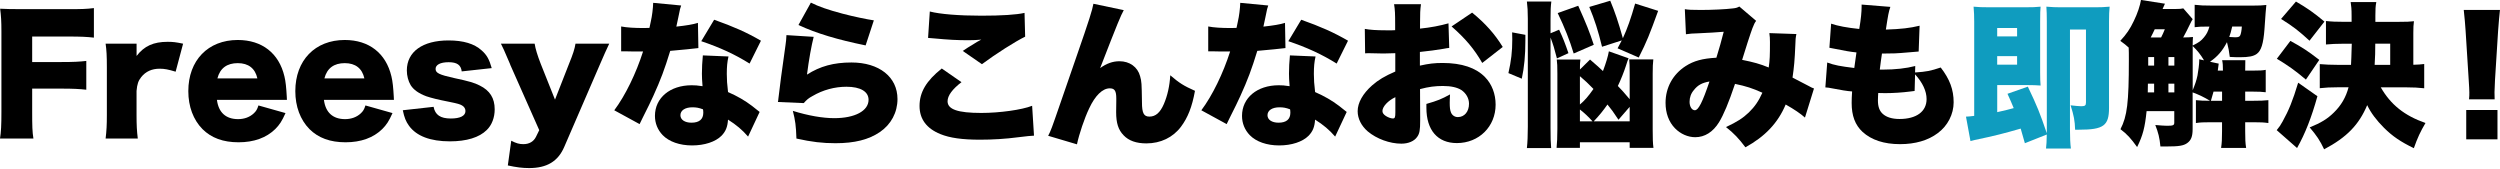
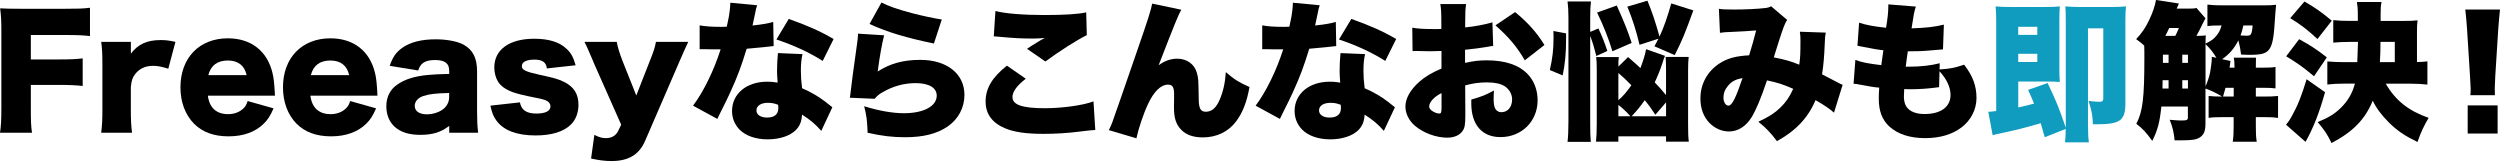
- <svg xmlns="http://www.w3.org/2000/svg" id="_レイヤー_2" data-name="レイヤー 2" viewBox="0 0 723.38 48.64">
+ <svg xmlns="http://www.w3.org/2000/svg" id="_レイヤー_2" data-name="レイヤー 2" viewBox="0 0 754.92 48.64">
  <defs>
    <style>
      .cls-1 {
        fill: #000;
      }

      .cls-1, .cls-2 {
        stroke-width: 0px;
      }

      .cls-2 {
        fill: #0f9cbf;
      }
    </style>
  </defs>
  <g id="_レイヤー_1-2" data-name="レイヤー 1">
    <g>
      <path class="cls-1" d="M9.31,32.26c0,4.23.04,5.85.36,7.83H0c.31-1.98.41-3.78.41-7.69V9.09C.41,6.12.31,4.63.04,2.52c1.84.09,3.1.13,6.57.13h13c3.96,0,5.44-.04,7.56-.31v8.55c-1.98-.23-3.73-.32-7.51-.32h-10.35v7.38h8.46c3.51,0,5.22-.09,7.2-.32v8.33c-1.98-.22-3.78-.32-7.2-.32h-8.46v6.62Z" />
      <path class="cls-1" d="M50.8,20.74c-2.07-.63-3.19-.86-4.59-.86-2.29,0-4.05.81-5.35,2.43-.85,1.08-1.17,2.02-1.35,4v7.02c0,2.88.09,4.59.36,6.75h-9.31c.27-2.25.36-3.87.36-6.79v-13.86c0-3.29-.09-4.86-.36-6.79h8.96v3.55c2.21-2.88,4.9-4.09,9-4.09,1.44,0,2.34.09,4.46.54l-2.16,8.1Z" />
      <path class="cls-1" d="M62.77,28.89c.45,3.64,2.57,5.58,6.12,5.58,1.8,0,3.38-.58,4.54-1.67.67-.63.99-1.12,1.35-2.29l7.83,2.21c-1.04,2.34-1.71,3.37-2.97,4.63-2.57,2.52-6.17,3.82-10.62,3.82s-7.87-1.26-10.44-3.82c-2.65-2.7-4.09-6.53-4.09-10.98,0-8.91,5.71-14.8,14.31-14.8,7.02,0,11.92,3.83,13.5,10.53.36,1.44.54,3.33.68,5.89,0,.18,0,.45.04.9h-20.25ZM74.47,22.68c-.63-2.88-2.57-4.41-5.67-4.41s-5.13,1.44-5.89,4.41h11.56Z" />
      <path class="cls-1" d="M93.73,28.89c.45,3.64,2.57,5.58,6.12,5.58,1.8,0,3.38-.58,4.54-1.67.67-.63.99-1.12,1.35-2.29l7.83,2.21c-1.04,2.34-1.71,3.37-2.97,4.63-2.57,2.52-6.17,3.82-10.62,3.82s-7.87-1.26-10.44-3.82c-2.65-2.7-4.09-6.53-4.09-10.98,0-8.91,5.71-14.8,14.31-14.8,7.02,0,11.92,3.83,13.5,10.53.36,1.44.54,3.33.68,5.89,0,.18,0,.45.04.9h-20.25ZM105.43,22.68c-.63-2.88-2.57-4.41-5.67-4.41s-5.13,1.44-5.89,4.41h11.56Z" />
-       <path class="cls-1" d="M125.46,30.91c.45,2.34,1.98,3.38,4.99,3.38,2.7,0,4.23-.76,4.23-2.16,0-.68-.36-1.26-.99-1.62-.63-.36-1.21-.54-3.69-1.04-3.42-.67-5.17-1.12-6.66-1.62-2.16-.81-3.64-1.84-4.5-3.19-.72-1.21-1.12-2.75-1.12-4.28,0-5.4,4.54-8.68,12.06-8.68,4.28,0,7.47.95,9.58,2.88,1.49,1.3,2.21,2.61,2.92,5.13l-8.68.95c-.22-1.85-1.35-2.66-3.78-2.66s-3.78.76-3.78,1.93.94,1.67,5.4,2.66c4.41.95,5.8,1.35,7.38,2.16,2.92,1.44,4.32,3.64,4.32,6.88,0,2.38-.81,4.54-2.29,5.98-2.16,2.16-5.85,3.29-10.67,3.29-5.67,0-9.67-1.53-11.83-4.5-.9-1.26-1.35-2.34-1.8-4.5l8.91-.99Z" />
-       <path class="cls-1" d="M147.64,18.67c-1.93-4.5-2.11-4.9-2.7-6.03h9.76c.22,1.44.81,3.38,1.75,5.8l4.14,10.39,4-10.21c1.26-3.1,1.67-4.41,1.93-5.98h9.76q-1.12,2.34-2.7,6.03l-10.3,23.8c-1.8,4.23-5.04,6.16-10.17,6.16-1.98,0-3.69-.22-6.17-.76l.99-7.15c1.48.76,2.34.99,3.51.99,1.71,0,2.97-.76,3.64-2.11l.95-1.94-8.42-18.99Z" />
-       <path class="cls-1" d="M197.1,1.58c-.27.81-.32.81-.86,3.6-.22,1.08-.31,1.48-.54,2.52,2.88-.31,4.82-.63,6.25-1.08l.13,7.29q-1.08.09-3.33.36c-1.22.13-3.69.36-4.82.45-1.62,5.31-2.79,8.42-4.9,13.05-.95,2.07-1.35,2.88-3.11,6.39q-.58,1.12-.85,1.75l-7.33-4c3.2-4.27,6.3-10.66,8.33-17.01h-2.52q-1.04,0-2.07-.04h-1.75v-7.2c1.71.32,3.78.45,6.57.45.5,0,.72,0,1.62-.04q.04-.36.4-1.89c.36-1.53.63-3.74.68-5.36l8.1.77ZM216.45,39.51c-1.67-1.93-3.38-3.37-5.8-4.9-.13,2.12-.67,3.42-1.89,4.68-1.75,1.75-4.91,2.79-8.5,2.79s-6.66-1.08-8.5-2.97c-1.48-1.53-2.25-3.46-2.25-5.58,0-5.22,4.37-8.86,10.62-8.86.95,0,1.67.04,3.15.27-.13-1.71-.18-2.56-.18-3.6,0-1.84.09-3.29.27-5.31l7.42.31c-.36,1.58-.49,2.92-.49,5.08,0,1.62.09,2.97.36,5.22,2.75,1.21,4.86,2.43,6.93,4,.13.09.86.67,2.21,1.75l-3.33,7.11ZM200.34,31.05c-2.11,0-3.46.9-3.46,2.29,0,1.3,1.26,2.16,3.2,2.16,2.25,0,3.42-.99,3.42-2.88,0-.31-.04-.94-.09-.99-1.21-.45-1.98-.58-3.06-.58ZM216.9,18.4c-4.23-2.66-8.64-4.68-13.99-6.48l3.73-6.21c5.67,2.02,9.36,3.64,13.54,6.07l-3.29,6.62Z" />
-       <path class="cls-1" d="M235.44,10.66c-.63,2.43-1.4,6.66-1.94,10.93,3.78-2.43,7.74-3.51,12.87-3.51,8.01,0,13.32,4.18,13.32,10.58,0,3.87-1.85,7.33-5.08,9.54-3.24,2.21-7.33,3.24-12.87,3.24-3.69,0-6.88-.36-11.29-1.35-.13-3.73-.32-5.17-1.04-8.01,4.46,1.39,8.64,2.11,12.01,2.11,5.94,0,9.9-2.11,9.9-5.31,0-2.38-2.34-3.78-6.39-3.78-3.38,0-6.79.9-9.85,2.7-1.17.63-1.62,1.04-2.52,2.03l-7.47-.32c.09-.41.09-.45.13-.9.22-2.16,1.17-9.36,2.07-15.57.14-.99.23-1.71.27-2.88l7.88.5ZM234.63.76c2.21,1.12,4.91,2.07,9.18,3.2,3.06.81,6.93,1.62,9.04,1.93l-2.38,7.25c-8.14-1.67-14.17-3.46-19.44-5.9l3.6-6.48Z" />
-       <path class="cls-1" d="M278.23,23.76c-2.66,2.03-4.05,3.92-4.05,5.54,0,2.34,2.92,3.38,9.76,3.38,5.31,0,11.74-.9,14.71-2.07l.54,8.64q-1.21.04-4.46.45c-3.78.5-7.51.72-11.2.72-5.08,0-8.68-.5-11.43-1.62-4-1.62-6.03-4.36-6.03-8.14,0-4,1.98-7.29,6.43-10.84l5.71,3.96ZM269.05,3.33c2.92.76,8.41,1.21,14.89,1.21,5.85,0,10.17-.27,12.51-.81l.18,6.88c-2.79,1.35-8.46,4.95-12.51,7.96l-5.54-3.83c1.31-.9,1.4-.94,3.55-2.25.58-.36.63-.41,1.08-.63.32-.18.36-.18.72-.4-1.49.13-2.16.18-3.69.18-3.42,0-5.67-.13-10.12-.54-.81-.09-.95-.09-1.58-.13l.5-7.65Z" />
-       <path class="cls-1" d="M325.17,2.92c-.94,1.75-1.62,3.33-6.84,16.78,1.8-1.3,3.6-1.98,5.58-1.98,2.97,0,5.26,1.66,5.98,4.32.45,1.62.45,1.98.54,7.56,0,3.15.54,4.14,2.16,4.14,1.8,0,3.11-1.17,4.18-3.64,1.04-2.43,1.67-5.22,1.85-8.32,2.61,2.25,3.91,3.06,7.15,4.5-.85,4.68-2.07,7.74-4.05,10.39-2.34,3.11-5.89,4.82-10.03,4.82-2.88,0-5.08-.76-6.57-2.34-1.53-1.58-2.16-3.51-2.16-6.71,0-.41,0-1.26.04-3.19v-.77c0-2.21-.49-2.92-1.89-2.92-2.07,0-4.23,2.07-5.98,5.85-1.35,2.83-2.88,7.38-3.51,10.35l-8.33-2.47c.81-1.58.9-1.8,3.6-9.63.36-1.12,1.93-5.62,4.68-13.54,3.64-10.48,4.5-13.23,4.81-15.03l8.77,1.84Z" />
-       <path class="cls-1" d="M366.97,1.58c-.27.81-.32.81-.86,3.6-.22,1.08-.31,1.48-.54,2.52,2.88-.31,4.82-.63,6.25-1.08l.13,7.29q-1.08.09-3.33.36c-1.22.13-3.69.36-4.82.45-1.62,5.31-2.79,8.42-4.9,13.05-.95,2.07-1.35,2.88-3.11,6.39q-.58,1.12-.85,1.75l-7.33-4c3.2-4.27,6.3-10.66,8.33-17.01h-2.52q-1.04,0-2.07-.04h-1.75v-7.2c1.71.32,3.78.45,6.57.45.5,0,.72,0,1.62-.04q.04-.36.4-1.89c.36-1.53.63-3.74.68-5.36l8.1.77ZM386.32,39.51c-1.67-1.93-3.38-3.37-5.8-4.9-.13,2.12-.67,3.42-1.89,4.68-1.75,1.75-4.91,2.79-8.5,2.79s-6.66-1.08-8.5-2.97c-1.48-1.53-2.25-3.46-2.25-5.58,0-5.22,4.37-8.86,10.62-8.86.95,0,1.67.04,3.15.27-.13-1.71-.18-2.56-.18-3.6,0-1.84.09-3.29.27-5.31l7.42.31c-.36,1.58-.49,2.92-.49,5.08,0,1.62.09,2.97.36,5.22,2.75,1.21,4.86,2.43,6.93,4,.13.09.86.67,2.21,1.75l-3.33,7.11ZM370.21,31.05c-2.11,0-3.46.9-3.46,2.29,0,1.3,1.26,2.16,3.2,2.16,2.25,0,3.42-.99,3.42-2.88,0-.31-.04-.94-.09-.99-1.21-.45-1.98-.58-3.06-.58ZM386.77,18.4c-4.23-2.66-8.64-4.68-13.99-6.48l3.73-6.21c5.67,2.02,9.36,3.64,13.54,6.07l-3.29,6.62Z" />
-       <path class="cls-1" d="M419.35,13.86c-.67.09-.81.09-1.71.27-1.75.32-4.59.68-6.79.9v3.96c2.61-.58,4.18-.77,6.57-.77,5.54,0,9.67,1.4,12.28,4.1,1.98,2.02,3.06,4.86,3.06,7.96,0,6.34-4.82,11.12-11.21,11.12-5.58,0-8.82-3.74-8.82-10.21v-1.12c3.29-.95,4.36-1.39,6.84-2.75-.04.95-.09,1.44-.09,2.38,0,1.4.09,2.16.36,2.83.32.81,1.08,1.35,1.98,1.35,1.93,0,3.24-1.58,3.24-3.87,0-1.53-.81-3.01-2.21-3.96-1.21-.76-2.97-1.17-5.35-1.17-2.21,0-4.05.22-6.61.9l.04,7.96v1.17c0,2.75-.18,3.74-.86,4.68-.85,1.26-2.56,1.98-4.59,1.98-3.33,0-7.15-1.39-9.72-3.55-1.84-1.58-2.92-3.69-2.92-5.85,0-2.43,1.49-5.08,4.19-7.47,1.8-1.58,3.69-2.7,6.7-4v-5.31l-3.42.09-4.36-.09c-.14,0-.54,0-.95.04l-.09-7.07c1.44.27,3.29.41,6.17.41h1.71q.63-.04.9-.04v-1.44c0-3.37-.04-4.41-.31-6.07h7.78c-.22,1.62-.27,2.66-.27,5.62v1.44c3.06-.31,5.85-.85,8.23-1.53l.22,7.11ZM403.74,28.12c-2.11.99-3.73,2.74-3.73,4,0,.54.31.99.99,1.44.63.41,1.49.72,2.03.72.58,0,.72-.31.72-1.8v-4.36ZM428.89,18.22c-2.29-4-4.86-7.06-8.87-10.57l5.94-4c3.82,3.11,6.61,6.25,8.86,9.94l-5.94,4.63Z" />
-       <path class="cls-1" d="M436.46,21.15c.81-3.56,1.12-6.17,1.12-9.76,0-.45,0-1.12-.04-2.03l3.83.72v1.67c0,4.28-.32,7.7-1.04,11.02l-3.87-1.62ZM448.65,36.99c0,2.7.04,4.32.18,5.85h-7.02c.18-1.58.27-3.78.27-6.21V5.44c0-2.29-.09-3.42-.27-4.99h7.07c-.18,1.48-.23,2.56-.23,4.99v4.19l2.48-1.04c1.12,2.38,1.75,4,2.7,6.79l-3.33,1.53c-.72-2.83-1.08-4-1.85-6.07v26.14ZM471.24,16.87c-.27.63-.36.81-.77,2.16-.63,1.93-1.48,4.05-2.34,5.85,1.4,1.44,1.53,1.62,3.42,3.83v-7.61c0-1.8-.04-3.1-.13-3.91h6.97c-.13,1.21-.18,2.2-.18,4.09v16.24c0,2.47.04,4,.22,5.26h-6.88v-1.62h-14.4v1.62h-6.75c.14-1.39.23-3.1.23-5.53v-15.97c0-2.29-.04-2.88-.18-4.05h6.84c-.13.85-.13,1.39-.13,2.88l2.92-2.88c1.84,1.62,2.52,2.16,3.74,3.33.85-2.25,1.48-4.32,1.71-5.71l5.71,2.02ZM455.35,15.48c-1.17-3.87-2.61-7.51-4.63-11.7l5.94-2.11c2.38,5.31,3.24,7.47,4.5,11.29l-5.8,2.52ZM457.15,30.24c1.4-1.17,2.47-2.43,3.92-4.5-1.71-1.76-2.34-2.34-3.92-3.69v8.19ZM457.15,35.1h3.64c-1.08-1.21-2.2-2.29-3.64-3.42v3.42ZM465.93.22c1.35,3.24,2.29,5.99,3.65,10.84,1.26-2.7,2.34-5.76,3.55-10.03l6.66,2.11c-2.52,6.93-3.24,8.78-5.62,13.5l-6.12-2.66c.58-1.08.9-1.67,1.21-2.29l-5.71,1.84c-1.12-4.63-2.16-7.87-3.69-11.52l6.07-1.8ZM468.31,34.65c-1.48-2.25-2.11-3.1-3.19-4.41-1.3,1.85-2.16,2.92-3.96,4.86h10.39v-4.19l-3.24,3.74Z" />
-       <path class="cls-1" d="M487.49,2.65c.95.18,2.07.23,4.63.23,3.11,0,7.2-.18,9.31-.45.9-.09,1.26-.22,1.85-.54l4.86,4.14c-.45.63-.58.9-1.08,2.16-.4.99-2.25,6.71-2.97,9.13,3.33.67,5.17,1.17,7.69,2.21.32-2.21.36-3.38.36-7.38,0-1.04-.04-1.62-.18-2.57l7.83.27c-.22,1.08-.27,1.53-.31,3.29-.18,4.23-.36,6.25-.81,9.31q3.11,1.58,4.68,2.43c.81.45.99.54,1.53.72l-2.61,8.42c-1.26-1.12-3.02-2.34-5.58-3.78-2.25,5.36-5.98,9.27-11.65,12.38-1.89-2.52-3.33-4.05-5.62-5.85,3.33-1.58,4.86-2.57,6.61-4.23,1.71-1.67,2.83-3.28,3.92-5.71-2.88-1.3-4.72-1.89-7.92-2.56-1.84,5.49-3.33,9-4.63,11.11-1.75,2.83-4.14,4.32-6.88,4.32-2.11,0-4.27-.95-5.85-2.57-1.8-1.84-2.74-4.41-2.74-7.38,0-4.41,2.11-8.23,5.8-10.62,2.38-1.53,4.9-2.21,8.91-2.43.81-2.66,1.49-4.95,2.12-7.51-1.98.18-4.46.31-7.47.45-1.62.04-2.16.09-3.46.27l-.32-7.25ZM490.14,26.05c-.86.99-1.26,2.16-1.26,3.42,0,1.39.67,2.43,1.53,2.43,1.04,0,2.21-2.34,4.23-8.32-2.12.36-3.38,1.04-4.5,2.47Z" />
-       <path class="cls-1" d="M554.13,20.97c3.33-.22,4.46-.45,7.42-1.44,2.61,3.38,3.74,6.39,3.74,10.08,0,3.42-1.71,6.79-4.59,8.91-2.79,2.11-6.52,3.19-10.93,3.19-4.63,0-8.28-1.21-10.84-3.55-2.16-2.02-3.15-4.68-3.15-8.37,0-.99.04-1.98.13-3.33-1.4-.09-3.29-.41-5.8-.9-.9-.18-1.17-.22-1.94-.27l.54-7.2c2.07.77,3.74,1.08,7.83,1.58.04-.45.27-1.98.63-4.5-1.8-.18-3.29-.45-6.21-1.04-.67-.13-.94-.18-1.62-.31l.5-6.97c1.98.67,4.59,1.17,8.14,1.53.5-2.97.68-4.9.68-6.43v-.63l8.32.67c-.5,1.44-.67,2.43-1.3,6.57,4.41-.14,7.02-.45,9.76-1.12l-.27,7.47q-1.04.09-3.24.27c-2.97.27-4.37.32-7.38.32q-.04.58-.32,2.21c-.09.58-.13.94-.31,2.43h.94c3.51,0,6.71-.36,9.32-1.04l-.05,1.89ZM554,26.32c-.45.04-.5.04-1.44.18-2.07.27-4.82.45-7.07.45-.45,0-.76,0-2.02-.04-.04.58-.09,1.44-.09,2.16,0,1.8.45,3.02,1.39,3.87,1.08.99,2.75,1.49,4.86,1.49,4.9,0,7.83-2.16,7.83-5.76,0-2.29-1.12-4.73-3.33-7.16l-.13,4.82Z" />
-       <path class="cls-2" d="M585.9,41.44c-.67-2.43-.9-3.11-1.21-4.23-4.86,1.4-7.42,2.07-13.27,3.29-.31.09-.5.13-1.26.32l-1.3-7.07c.67-.04,1.04-.04,2.38-.22V6.25c0-1.58-.04-2.7-.18-4.32,1.3.13,2.43.18,4.72.18h9.99c2.29,0,3.38-.04,4.68-.18-.09,1.04-.13,1.8-.13,4.28v14.8c0,1.67.04,2.75.13,3.74-1.21-.09-2.11-.13-3.64-.13h-8.91v7.83c2.02-.45,3.55-.81,4.77-1.17-.63-1.48-.86-2.12-1.8-4.14l5.89-2.07c2.75,5.76,3.46,7.56,5.49,13.5V6.21c0-1.75-.04-3.29-.13-4.28,1.49.13,2.79.18,4.09.18h10.08c1.62,0,2.43-.04,4.14-.18-.13,1.35-.18,2.25-.18,4.28v25.02c0,5.13-1.58,6.3-8.64,6.3h-1.17c-.09-2.66-.36-4.05-1.31-7.06,1.04.13,2.48.27,3.06.27,1.12,0,1.39-.22,1.39-1.12V8.55h-4.63v28.93c0,2.38.09,4.18.27,5.49h-7.2c.13-1.21.18-1.89.22-4.05l-6.34,2.52ZM583.65,10.53v-2.43h-5.76v2.43h5.76ZM577.89,18.72h5.76v-2.47h-5.76v2.47Z" />
-       <path class="cls-1" d="M634.46,5.53c-.32.5-.5.9-.86,1.62-.5,1.08-1.3,2.61-1.89,3.69,1.39-.04,2.11-.04,2.83-.14-.04.77-.09,1.26-.09,2.48,1.89-.95,2.38-1.31,3.28-2.38.77-.95,1.12-1.58,1.58-3.11h-.5c-1.71,0-2.79.04-3.78.18V1.39c1.53.18,2.74.23,4.95.23h11.92c1.71,0,2.7-.04,3.87-.18q-.14,1.04-.54,7.02c-.32,4.23-.95,6.21-2.25,7.15-.95.67-2.25.95-4.91.95-.63,0-1.26,0-2.88-.09-.22-1.71-.36-2.56-.81-4.27-1.35,2.56-2.66,4.09-4.91,5.67l2.52.54c-.09.63-.18,1.3-.27,2.02h1.49c0-1.39-.04-2.16-.23-3.01h6.71c-.04,1.08-.04,1.75-.04,3.01h2.21c1.89,0,2.83-.04,3.73-.22v6.48c-.99-.13-2.11-.18-3.73-.18h-2.21v2.65h2.34c2.12,0,3.01-.04,4.37-.18v6.62c-1.31-.18-2.07-.23-4.37-.23h-2.34v2.57c0,2.34.04,3.38.27,4.86h-7.24c.22-1.53.27-2.56.27-4.86v-2.57h-3.24c-2.16,0-3.02.04-4.32.23v-6.62c1.44.13,1.94.18,4.09.18-1.8-1.08-3.19-1.75-5.04-2.43v10.62c0,2.16-.45,3.28-1.62,4.09-1.04.72-2.38.94-5.85.94h-1.85c-.22-2.47-.63-4.05-1.48-6.21,1.53.13,2.65.22,3.38.22,1.75,0,2.11-.13,2.11-.9v-3.33h-8.01c-.49,4.77-1.08,7.02-2.74,10.39-1.85-2.57-2.88-3.69-4.82-5.17,1.94-3.74,2.43-7.65,2.43-20.07,0-1.84,0-2.43-.05-3.55-.81-.72-1.17-1.04-2.43-1.94,1.8-1.93,2.83-3.46,3.92-5.76,1.08-2.2,1.8-4.45,2.07-6.07l6.93,1.08c-.27.54-.36.76-.68,1.53h3.83c1.08,0,1.53-.04,2.16-.18l2.7,3.1ZM623.3,26.73v-2.52h-1.8l-.04,2.52h1.84ZM621.59,16.51v2.48h1.71v-2.48h-1.71ZM625.32,10.84c.45-.9.63-1.26,1.08-2.38h-2.92c-.5,1.12-.72,1.48-1.17,2.38h3.02ZM629.15,16.51h-1.71v2.48h1.71v-2.48ZM629.15,24.21h-1.71v2.52h1.71v-2.52ZM634.46,14.13v11.97c.67-1.62,1.08-2.79,1.39-4.27.22-1.17.5-3.29.5-4.19v-.49l1.39.31c-1.04-1.75-1.89-2.79-3.28-4.14v.81ZM642.96,29.16v-2.65h-2.47c-.18.63-.31,1.17-.76,2.65h3.24ZM645.89,7.69c-.4,1.67-.49,1.98-.85,3.01.72.04,1.35.09,1.75.09.81,0,1.21-.14,1.39-.5.23-.36.45-1.53.5-2.61h-2.79Z" />
-       <path class="cls-1" d="M670.55,27.85c-1.71,6.12-3.51,10.75-5.89,14.98l-5.89-5.17c.72-.85,1.17-1.53,1.71-2.52,1.8-3.24,2.92-5.99,4.5-11.21l5.58,3.92ZM662.72,11.83c3.46,1.89,5.04,2.92,8.37,5.49l-3.87,5.71c-3.28-2.75-5.13-4.05-8.41-6.03l3.92-5.17ZM664.34.45c3.29,1.93,5.08,3.15,8.24,5.8l-4.32,5.53c-3.15-2.88-4.68-4.09-8.23-6.3l4.32-5.04ZM688.86,25.24c2.88,5.04,6.88,8.23,12.96,10.35-1.48,2.52-2.29,4.23-3.37,7.29-3.87-1.89-6.12-3.42-8.59-5.85-2.25-2.25-3.83-4.36-4.91-6.61-2.38,5.67-5.89,9.31-12.46,12.78-1.21-2.57-2.16-3.96-4.18-6.34,3.24-1.3,5.17-2.48,7.02-4.32,2.07-2.02,3.46-4.36,4.23-7.29h-2.88c-2.29,0-3.92.09-5.45.27v-6.97c1.53.13,3.15.22,5.4.22h3.64q.09-1.26.22-6.12h-2.34c-2.11,0-3.73.09-5.13.22v-6.79c1.58.18,3.11.23,5.13.23h2.29v-1.62c0-2.16-.09-2.88-.27-4.09h7.42c-.23,1.21-.27,1.98-.27,3.92v1.8h6.79c2.25,0,3.2-.04,4.37-.18-.14.95-.18,1.89-.18,3.42v9.18c1.49-.04,2.07-.09,3.15-.22v7.02c-1.58-.18-3.24-.27-5.36-.27h-7.24ZM691.61,18.76v-6.12h-4.32c0,2.43-.04,3.73-.18,6.12h4.5Z" />
-       <path class="cls-1" d="M714.42,28.75c.09-.9.09-1.31.09-2.03q0-.85-.18-3.51l-.9-14.26c-.09-1.84-.32-3.87-.54-6.07h10.48c-.13,1.04-.41,4.18-.54,6.07l-.9,14.26c-.09,1.89-.14,2.79-.14,3.46,0,.45,0,.95.04,2.07h-7.42ZM713.61,40.32v-8.5h9.04v8.5h-9.04Z" />
+       <path class="cls-1" d="M135.63,21.28c0-2.16-1.3-3.15-4.27-3.15s-4.41.95-5.08,3.15l-8.59-1.4c.9-2.65,1.89-4.09,3.78-5.44,2.43-1.71,5.76-2.57,10.12-2.57,3.33,0,6.57.63,8.33,1.58,2.88,1.58,4.14,4.05,4.14,8.1v12.15c0,2.75.09,4.37.32,6.39h-8.73v-2.07c-2.52,1.93-5.04,2.7-8.73,2.7-3.42,0-5.98-.81-7.78-2.48-1.62-1.48-2.48-3.64-2.48-6.12,0-2.83,1.12-5.08,3.29-6.57,2.29-1.62,5.31-2.56,9.36-2.92,1.76-.18,3.11-.22,6.34-.31v-1.04ZM135.63,28.08c-4,.09-5.94.31-7.78.9-1.62.54-2.61,1.67-2.61,2.97,0,1.62,1.35,2.57,3.69,2.57,1.84,0,3.87-.67,5.08-1.71,1.03-.9,1.62-2.12,1.62-3.46v-1.26Z" />
+       <path class="cls-1" d="M157,30.91c.45,2.34,1.98,3.38,4.99,3.38,2.7,0,4.23-.76,4.23-2.16,0-.68-.36-1.26-.99-1.62-.63-.36-1.21-.54-3.69-1.04-3.42-.67-5.17-1.12-6.66-1.62-2.16-.81-3.64-1.84-4.5-3.19-.72-1.21-1.12-2.75-1.12-4.28,0-5.4,4.54-8.68,12.06-8.68,4.28,0,7.47.95,9.58,2.88,1.49,1.3,2.21,2.61,2.92,5.13l-8.68.95c-.22-1.85-1.35-2.66-3.78-2.66s-3.78.76-3.78,1.93.94,1.67,5.4,2.66c4.41.95,5.8,1.35,7.38,2.16,2.92,1.44,4.32,3.64,4.32,6.88,0,2.38-.81,4.54-2.29,5.98-2.16,2.16-5.85,3.29-10.67,3.29-5.67,0-9.67-1.53-11.83-4.5-.9-1.26-1.35-2.34-1.8-4.5l8.91-.99Z" />
+       <path class="cls-1" d="M179.19,18.67c-1.93-4.5-2.11-4.9-2.7-6.03h9.76c.22,1.44.81,3.38,1.75,5.8l4.14,10.39,4-10.21c1.26-3.1,1.67-4.41,1.93-5.98h9.76q-1.12,2.34-2.7,6.03l-10.3,23.8c-1.8,4.23-5.04,6.16-10.17,6.16-1.98,0-3.69-.22-6.17-.76l.99-7.15c1.48.76,2.34.99,3.51.99,1.71,0,2.97-.76,3.64-2.11l.95-1.94-8.42-18.99Z" />
+       <path class="cls-1" d="M228.64,1.58c-.27.81-.32.81-.86,3.6-.22,1.08-.31,1.48-.54,2.52,2.88-.31,4.82-.63,6.25-1.08l.13,7.29q-1.08.09-3.33.36c-1.22.13-3.69.36-4.82.45-1.62,5.31-2.79,8.42-4.9,13.05-.95,2.07-1.35,2.88-3.11,6.39q-.58,1.12-.85,1.75l-7.33-4c3.2-4.27,6.3-10.66,8.33-17.01h-2.52q-1.04,0-2.07-.04h-1.75v-7.2c1.71.32,3.78.45,6.57.45.5,0,.72,0,1.62-.04q.04-.36.4-1.89c.36-1.53.63-3.74.68-5.36l8.1.77ZM247.99,39.51c-1.67-1.93-3.38-3.37-5.8-4.9-.13,2.12-.67,3.42-1.89,4.68-1.75,1.75-4.91,2.79-8.5,2.79s-6.66-1.08-8.5-2.97c-1.48-1.53-2.25-3.46-2.25-5.58,0-5.22,4.37-8.86,10.62-8.86.95,0,1.67.04,3.15.27-.13-1.71-.18-2.56-.18-3.6,0-1.84.09-3.29.27-5.31l7.42.31c-.36,1.58-.49,2.92-.49,5.08,0,1.62.09,2.97.36,5.22,2.75,1.21,4.86,2.43,6.93,4,.13.09.86.67,2.21,1.75l-3.33,7.11ZM231.88,31.05c-2.11,0-3.46.9-3.46,2.29,0,1.3,1.26,2.16,3.2,2.16,2.25,0,3.42-.99,3.42-2.88,0-.31-.04-.94-.09-.99-1.21-.45-1.98-.58-3.06-.58ZM248.44,18.4c-4.23-2.66-8.64-4.68-13.99-6.48l3.73-6.21c5.67,2.02,9.36,3.64,13.54,6.07l-3.29,6.62Z" />
+       <path class="cls-1" d="M266.98,10.66c-.63,2.43-1.4,6.66-1.94,10.93,3.78-2.43,7.74-3.51,12.87-3.51,8.01,0,13.32,4.18,13.32,10.58,0,3.87-1.85,7.33-5.08,9.54-3.24,2.21-7.33,3.24-12.87,3.24-3.69,0-6.88-.36-11.29-1.35-.13-3.73-.32-5.17-1.04-8.01,4.46,1.39,8.64,2.11,12.01,2.11,5.94,0,9.9-2.11,9.9-5.31,0-2.38-2.34-3.78-6.39-3.78-3.38,0-6.79.9-9.85,2.7-1.17.63-1.62,1.04-2.52,2.03l-7.47-.32c.09-.41.09-.45.13-.9.22-2.16,1.17-9.36,2.07-15.57.14-.99.23-1.71.27-2.88l7.88.5ZM266.17.76c2.21,1.12,4.91,2.07,9.18,3.2,3.06.81,6.93,1.62,9.04,1.93l-2.38,7.25c-8.14-1.67-14.17-3.46-19.44-5.9l3.6-6.48Z" />
+       <path class="cls-1" d="M309.78,23.76c-2.66,2.03-4.05,3.92-4.05,5.54,0,2.34,2.92,3.38,9.76,3.38,5.31,0,11.74-.9,14.71-2.07l.54,8.64q-1.21.04-4.46.45c-3.78.5-7.51.72-11.2.72-5.08,0-8.68-.5-11.43-1.62-4-1.62-6.03-4.36-6.03-8.14,0-4,1.98-7.29,6.43-10.84l5.71,3.96ZM300.6,3.33c2.92.76,8.41,1.21,14.89,1.21,5.85,0,10.17-.27,12.51-.81l.18,6.88c-2.79,1.35-8.46,4.95-12.51,7.96l-5.54-3.83c1.31-.9,1.4-.94,3.55-2.25.58-.36.63-.41,1.08-.63.32-.18.36-.18.72-.4-1.49.13-2.16.18-3.69.18-3.42,0-5.67-.13-10.12-.54-.81-.09-.95-.09-1.58-.13l.5-7.65Z" />
+       <path class="cls-1" d="M356.71,2.92c-.94,1.75-1.62,3.33-6.84,16.78,1.8-1.3,3.6-1.98,5.58-1.98,2.97,0,5.26,1.66,5.98,4.32.45,1.62.45,1.98.54,7.56,0,3.15.54,4.14,2.16,4.14,1.8,0,3.11-1.17,4.18-3.64,1.04-2.43,1.67-5.22,1.85-8.32,2.61,2.25,3.91,3.06,7.15,4.5-.85,4.68-2.07,7.74-4.05,10.39-2.34,3.11-5.89,4.82-10.03,4.82-2.88,0-5.08-.76-6.57-2.34-1.53-1.58-2.16-3.51-2.16-6.71,0-.41,0-1.26.04-3.19v-.77c0-2.21-.49-2.92-1.89-2.92-2.07,0-4.23,2.07-5.98,5.85-1.35,2.83-2.88,7.38-3.51,10.35l-8.33-2.47c.81-1.58.9-1.8,3.6-9.63.36-1.12,1.93-5.62,4.68-13.54,3.64-10.48,4.5-13.23,4.81-15.03l8.77,1.84Z" />
+       <path class="cls-1" d="M398.52,1.58c-.27.81-.32.81-.86,3.6-.22,1.08-.31,1.48-.54,2.52,2.88-.31,4.82-.63,6.25-1.08l.13,7.29q-1.08.09-3.33.36c-1.22.13-3.69.36-4.82.45-1.62,5.31-2.79,8.42-4.9,13.05-.95,2.07-1.35,2.88-3.11,6.39q-.58,1.12-.85,1.75l-7.33-4c3.2-4.27,6.3-10.66,8.33-17.01h-2.52q-1.04,0-2.07-.04h-1.75v-7.2c1.71.32,3.78.45,6.57.45.5,0,.72,0,1.62-.04q.04-.36.4-1.89c.36-1.53.63-3.74.68-5.36l8.1.77ZM417.87,39.51c-1.67-1.93-3.38-3.37-5.8-4.9-.13,2.12-.67,3.42-1.89,4.68-1.75,1.75-4.91,2.79-8.5,2.79s-6.66-1.08-8.5-2.97c-1.48-1.53-2.25-3.46-2.25-5.58,0-5.22,4.37-8.86,10.62-8.86.95,0,1.67.04,3.15.27-.13-1.71-.18-2.56-.18-3.6,0-1.84.09-3.29.27-5.31l7.42.31c-.36,1.58-.49,2.92-.49,5.08,0,1.62.09,2.97.36,5.22,2.75,1.21,4.86,2.43,6.93,4,.13.09.86.67,2.21,1.75l-3.33,7.11ZM401.76,31.05c-2.11,0-3.46.9-3.46,2.29,0,1.3,1.26,2.16,3.2,2.16,2.25,0,3.42-.99,3.42-2.88,0-.31-.04-.94-.09-.99-1.21-.45-1.98-.58-3.06-.58ZM418.32,18.4c-4.23-2.66-8.64-4.68-13.99-6.48l3.73-6.21c5.67,2.02,9.36,3.64,13.54,6.07l-3.29,6.62Z" />
+       <path class="cls-1" d="M450.9,13.86c-.67.09-.81.09-1.71.27-1.75.32-4.59.68-6.79.9v3.96c2.61-.58,4.18-.77,6.57-.77,5.54,0,9.67,1.4,12.28,4.1,1.98,2.02,3.06,4.86,3.06,7.96,0,6.34-4.82,11.12-11.21,11.12-5.58,0-8.82-3.74-8.82-10.21v-1.12c3.29-.95,4.36-1.39,6.84-2.75-.04.95-.09,1.44-.09,2.38,0,1.4.09,2.16.36,2.83.32.81,1.08,1.35,1.98,1.35,1.93,0,3.24-1.58,3.24-3.87,0-1.53-.81-3.01-2.21-3.96-1.21-.76-2.97-1.17-5.35-1.17-2.21,0-4.05.22-6.61.9l.04,7.96v1.17c0,2.75-.18,3.74-.86,4.68-.85,1.26-2.56,1.98-4.59,1.98-3.33,0-7.15-1.39-9.72-3.55-1.84-1.58-2.92-3.69-2.92-5.85,0-2.43,1.49-5.08,4.19-7.47,1.8-1.58,3.69-2.7,6.7-4v-5.31l-3.42.09-4.36-.09c-.14,0-.54,0-.95.04l-.09-7.07c1.44.27,3.29.41,6.17.41h1.71q.63-.04.9-.04v-1.44c0-3.37-.04-4.41-.31-6.07h7.78c-.22,1.62-.27,2.66-.27,5.62v1.44c3.06-.31,5.85-.85,8.23-1.53l.22,7.11ZM435.29,28.12c-2.11.99-3.73,2.74-3.73,4,0,.54.31.99.99,1.44.63.41,1.49.72,2.03.72.58,0,.72-.31.72-1.8v-4.36ZM460.44,18.22c-2.29-4-4.86-7.06-8.87-10.57l5.94-4c3.82,3.11,6.61,6.25,8.86,9.94l-5.94,4.63Z" />
+       <path class="cls-1" d="M468,21.15c.81-3.56,1.12-6.17,1.12-9.76,0-.45,0-1.12-.04-2.03l3.83.72v1.67c0,4.28-.32,7.7-1.04,11.02l-3.87-1.62ZM480.19,36.99c0,2.7.04,4.32.18,5.85h-7.02c.18-1.58.27-3.78.27-6.21V5.44c0-2.29-.09-3.42-.27-4.99h7.07c-.18,1.48-.23,2.56-.23,4.99v4.19l2.48-1.04c1.12,2.38,1.75,4,2.7,6.79l-3.33,1.53c-.72-2.83-1.08-4-1.85-6.07v26.14ZM502.78,16.87c-.27.63-.36.81-.77,2.16-.63,1.93-1.48,4.05-2.34,5.85,1.4,1.44,1.53,1.62,3.42,3.83v-7.61c0-1.8-.04-3.1-.13-3.91h6.97c-.13,1.21-.18,2.2-.18,4.09v16.24c0,2.47.04,4,.22,5.26h-6.88v-1.62h-14.4v1.62h-6.75c.14-1.39.23-3.1.23-5.53v-15.97c0-2.29-.04-2.88-.18-4.05h6.84c-.13.85-.13,1.39-.13,2.88l2.92-2.88c1.84,1.62,2.52,2.16,3.74,3.33.85-2.25,1.48-4.32,1.71-5.71l5.71,2.02ZM486.9,15.48c-1.17-3.87-2.61-7.51-4.63-11.7l5.94-2.11c2.38,5.31,3.24,7.47,4.5,11.29l-5.8,2.52ZM488.7,30.24c1.4-1.17,2.47-2.43,3.92-4.5-1.71-1.76-2.34-2.34-3.92-3.69v8.19ZM488.7,35.1h3.64c-1.08-1.21-2.2-2.29-3.64-3.42v3.42ZM497.47.22c1.35,3.24,2.29,5.99,3.65,10.84,1.26-2.7,2.34-5.76,3.55-10.03l6.66,2.11c-2.52,6.93-3.24,8.78-5.62,13.5l-6.12-2.66c.58-1.08.9-1.67,1.21-2.29l-5.71,1.84c-1.12-4.63-2.16-7.87-3.69-11.52l6.07-1.8ZM499.86,34.65c-1.48-2.25-2.11-3.1-3.19-4.41-1.3,1.85-2.16,2.92-3.96,4.86h10.39v-4.19l-3.24,3.74Z" />
+       <path class="cls-1" d="M519.03,2.65c.95.18,2.07.23,4.63.23,3.11,0,7.2-.18,9.31-.45.9-.09,1.26-.22,1.85-.54l4.86,4.14c-.45.63-.58.9-1.08,2.16-.4.99-2.25,6.71-2.97,9.13,3.33.67,5.17,1.17,7.69,2.21.32-2.21.36-3.38.36-7.38,0-1.04-.04-1.62-.18-2.57l7.83.27c-.22,1.08-.27,1.53-.31,3.29-.18,4.23-.36,6.25-.81,9.31q3.11,1.58,4.68,2.43c.81.45.99.54,1.53.72l-2.61,8.42c-1.26-1.12-3.02-2.34-5.58-3.78-2.25,5.36-5.98,9.27-11.65,12.38-1.89-2.52-3.33-4.05-5.62-5.85,3.33-1.58,4.86-2.57,6.61-4.23,1.71-1.67,2.83-3.28,3.92-5.71-2.88-1.3-4.72-1.89-7.92-2.56-1.84,5.49-3.33,9-4.63,11.11-1.75,2.83-4.14,4.32-6.88,4.32-2.11,0-4.27-.95-5.85-2.57-1.8-1.84-2.74-4.41-2.74-7.38,0-4.41,2.11-8.23,5.8-10.62,2.38-1.53,4.9-2.21,8.91-2.43.81-2.66,1.49-4.95,2.12-7.51-1.98.18-4.46.31-7.47.45-1.62.04-2.16.09-3.46.27l-.32-7.25ZM521.69,26.05c-.86.99-1.26,2.16-1.26,3.42,0,1.39.67,2.43,1.53,2.43,1.04,0,2.21-2.34,4.23-8.32-2.12.36-3.38,1.04-4.5,2.47Z" />
+       <path class="cls-1" d="M585.68,20.97c3.33-.22,4.46-.45,7.42-1.44,2.61,3.38,3.74,6.39,3.74,10.08,0,3.42-1.71,6.79-4.59,8.91-2.79,2.11-6.52,3.19-10.93,3.19-4.63,0-8.28-1.21-10.84-3.55-2.16-2.02-3.15-4.68-3.15-8.37,0-.99.04-1.98.13-3.33-1.4-.09-3.29-.41-5.8-.9-.9-.18-1.17-.22-1.94-.27l.54-7.2c2.07.77,3.74,1.08,7.83,1.58.04-.45.27-1.98.63-4.5-1.8-.18-3.29-.45-6.21-1.04-.67-.13-.94-.18-1.62-.31l.5-6.97c1.98.67,4.59,1.17,8.14,1.53.5-2.97.68-4.9.68-6.43v-.63l8.32.67c-.5,1.44-.67,2.43-1.3,6.57,4.41-.14,7.02-.45,9.76-1.12l-.27,7.47q-1.04.09-3.24.27c-2.97.27-4.37.32-7.38.32q-.04.58-.32,2.21c-.09.58-.13.94-.31,2.43h.94c3.51,0,6.71-.36,9.32-1.04l-.05,1.89ZM585.54,26.32c-.45.04-.5.04-1.44.18-2.07.27-4.82.45-7.07.45-.45,0-.76,0-2.02-.04-.04.58-.09,1.44-.09,2.16,0,1.8.45,3.02,1.39,3.87,1.08.99,2.75,1.49,4.86,1.49,4.9,0,7.83-2.16,7.83-5.76,0-2.29-1.12-4.73-3.33-7.16l-.13,4.82Z" />
+       <path class="cls-2" d="M617.45,41.44c-.67-2.43-.9-3.11-1.21-4.23-4.86,1.4-7.42,2.07-13.27,3.29-.31.09-.5.13-1.26.32l-1.3-7.07c.67-.04,1.04-.04,2.38-.22V6.25c0-1.58-.04-2.7-.18-4.32,1.3.13,2.43.18,4.72.18h9.99c2.29,0,3.38-.04,4.68-.18-.09,1.04-.13,1.8-.13,4.28v14.8c0,1.67.04,2.75.13,3.74-1.21-.09-2.11-.13-3.64-.13h-8.91v7.83c2.02-.45,3.55-.81,4.77-1.17-.63-1.48-.86-2.12-1.8-4.14l5.89-2.07c2.75,5.76,3.46,7.56,5.49,13.5V6.21c0-1.75-.04-3.29-.13-4.28,1.49.13,2.79.18,4.09.18h10.08c1.62,0,2.43-.04,4.14-.18-.13,1.35-.18,2.25-.18,4.28v25.02c0,5.13-1.58,6.3-8.64,6.3h-1.17c-.09-2.66-.36-4.05-1.31-7.06,1.04.13,2.48.27,3.06.27,1.12,0,1.39-.22,1.39-1.12V8.55h-4.63v28.93c0,2.38.09,4.18.27,5.49h-7.2c.13-1.21.18-1.89.22-4.05l-6.34,2.52ZM615.2,10.53v-2.43h-5.76v2.43h5.76ZM609.44,18.72h5.76v-2.47h-5.76v2.47Z" />
+       <path class="cls-1" d="M666,5.53c-.32.5-.5.9-.86,1.62-.5,1.08-1.3,2.61-1.89,3.69,1.39-.04,2.11-.04,2.83-.14-.04.77-.09,1.26-.09,2.48,1.89-.95,2.38-1.31,3.28-2.38.77-.95,1.12-1.58,1.58-3.11h-.5c-1.71,0-2.79.04-3.78.18V1.39c1.53.18,2.74.23,4.95.23h11.92c1.71,0,2.7-.04,3.87-.18q-.14,1.04-.54,7.02c-.32,4.23-.95,6.21-2.25,7.15-.95.67-2.25.95-4.91.95-.63,0-1.26,0-2.88-.09-.22-1.71-.36-2.56-.81-4.27-1.35,2.56-2.66,4.09-4.91,5.67l2.52.54c-.09.63-.18,1.3-.27,2.02h1.49c0-1.39-.04-2.16-.23-3.01h6.71c-.04,1.08-.04,1.75-.04,3.01h2.21c1.89,0,2.83-.04,3.73-.22v6.48c-.99-.13-2.11-.18-3.73-.18h-2.21v2.65h2.34c2.12,0,3.01-.04,4.37-.18v6.62c-1.31-.18-2.07-.23-4.37-.23h-2.34v2.57c0,2.34.04,3.38.27,4.86h-7.24c.22-1.53.27-2.56.27-4.86v-2.57h-3.24c-2.16,0-3.02.04-4.32.23v-6.62c1.44.13,1.94.18,4.09.18-1.8-1.08-3.19-1.75-5.04-2.43v10.62c0,2.16-.45,3.28-1.62,4.09-1.04.72-2.38.94-5.85.94h-1.85c-.22-2.47-.63-4.05-1.48-6.21,1.53.13,2.65.22,3.38.22,1.75,0,2.11-.13,2.11-.9v-3.33h-8.01c-.49,4.77-1.08,7.02-2.74,10.39-1.85-2.57-2.88-3.69-4.82-5.17,1.94-3.74,2.43-7.65,2.43-20.07,0-1.84,0-2.43-.05-3.55-.81-.72-1.17-1.04-2.43-1.94,1.8-1.93,2.83-3.46,3.92-5.76,1.08-2.2,1.8-4.45,2.07-6.07l6.93,1.08c-.27.54-.36.76-.68,1.53h3.83c1.08,0,1.53-.04,2.16-.18l2.7,3.1ZM654.84,26.73v-2.52h-1.8l-.04,2.52h1.84ZM653.13,16.51v2.48h1.71v-2.48h-1.71ZM656.87,10.84c.45-.9.63-1.26,1.08-2.38h-2.92c-.5,1.12-.72,1.48-1.17,2.38h3.02ZM660.69,16.51h-1.71v2.48h1.71v-2.48ZM660.69,24.21h-1.71v2.52h1.71v-2.52ZM666,14.13v11.97c.67-1.62,1.08-2.79,1.39-4.27.22-1.17.5-3.29.5-4.19v-.49l1.39.31c-1.04-1.75-1.89-2.79-3.28-4.14v.81ZM674.51,29.16v-2.65h-2.47c-.18.63-.31,1.17-.76,2.65h3.24ZM677.43,7.69c-.4,1.67-.49,1.98-.85,3.01.72.04,1.35.09,1.75.09.81,0,1.21-.14,1.39-.5.23-.36.45-1.53.5-2.61h-2.79Z" />
+       <path class="cls-1" d="M702.09,27.85c-1.71,6.12-3.51,10.75-5.89,14.98l-5.89-5.17c.72-.85,1.17-1.53,1.71-2.52,1.8-3.24,2.92-5.99,4.5-11.21l5.58,3.92ZM694.26,11.83c3.46,1.89,5.04,2.92,8.37,5.49l-3.87,5.71c-3.28-2.75-5.13-4.05-8.41-6.03l3.92-5.17ZM695.88.45c3.29,1.93,5.08,3.15,8.24,5.8l-4.32,5.53c-3.15-2.88-4.68-4.09-8.23-6.3l4.32-5.04ZM720.41,25.24c2.88,5.04,6.88,8.23,12.96,10.35-1.48,2.52-2.29,4.23-3.37,7.29-3.87-1.89-6.12-3.42-8.59-5.85-2.25-2.25-3.83-4.36-4.91-6.61-2.38,5.67-5.89,9.31-12.46,12.78-1.21-2.57-2.16-3.96-4.18-6.34,3.24-1.3,5.17-2.48,7.02-4.32,2.07-2.02,3.46-4.36,4.23-7.29h-2.88c-2.29,0-3.92.09-5.45.27v-6.97c1.53.13,3.15.22,5.4.22h3.64q.09-1.26.22-6.12h-2.34c-2.11,0-3.73.09-5.13.22v-6.79c1.58.18,3.11.23,5.13.23h2.29v-1.62c0-2.16-.09-2.88-.27-4.09h7.42c-.23,1.21-.27,1.98-.27,3.92v1.8h6.79c2.25,0,3.2-.04,4.37-.18-.14.95-.18,1.89-.18,3.42v9.18c1.49-.04,2.07-.09,3.15-.22v7.02c-1.58-.18-3.24-.27-5.36-.27h-7.24ZM723.15,18.76v-6.12h-4.32c0,2.43-.04,3.73-.18,6.12h4.5Z" />
+       <path class="cls-1" d="M745.97,28.75c.09-.9.09-1.31.09-2.03q0-.85-.18-3.51l-.9-14.26c-.09-1.84-.32-3.87-.54-6.07h10.48c-.13,1.04-.41,4.18-.54,6.07l-.9,14.26c-.09,1.89-.14,2.79-.14,3.46,0,.45,0,.95.04,2.07h-7.42ZM745.16,40.32v-8.5h9.04v8.5h-9.04Z" />
    </g>
  </g>
</svg>
